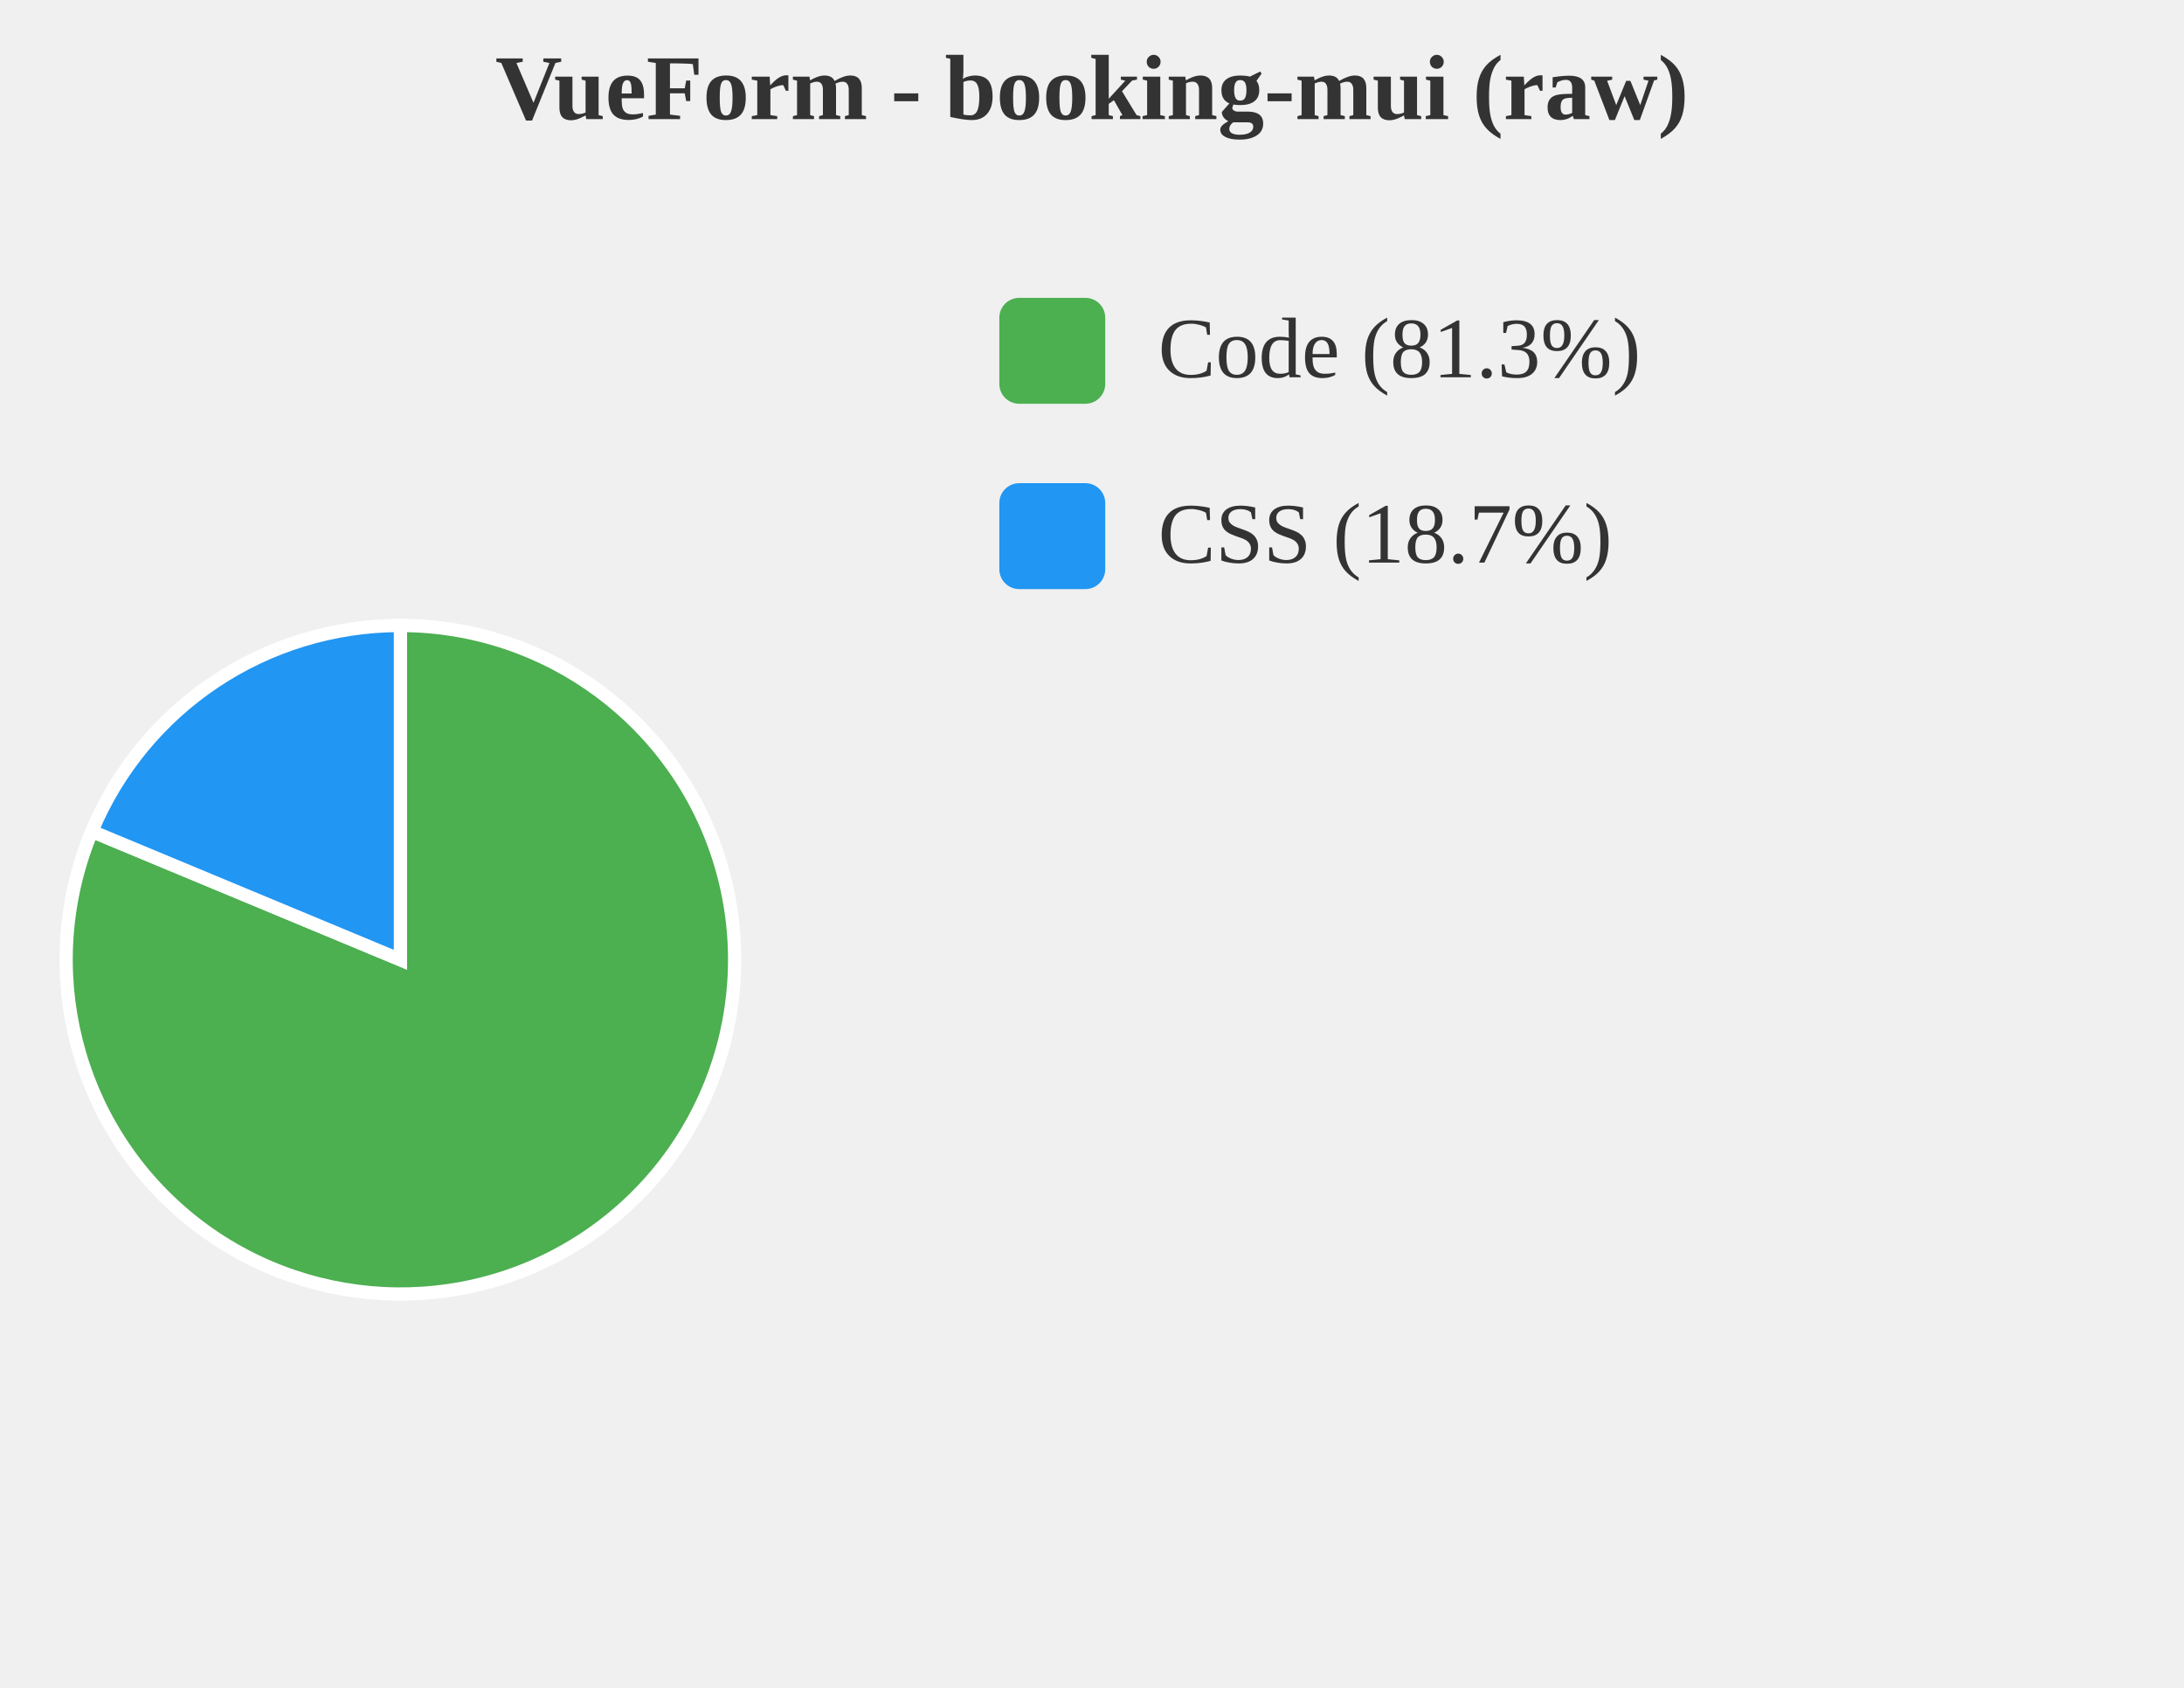
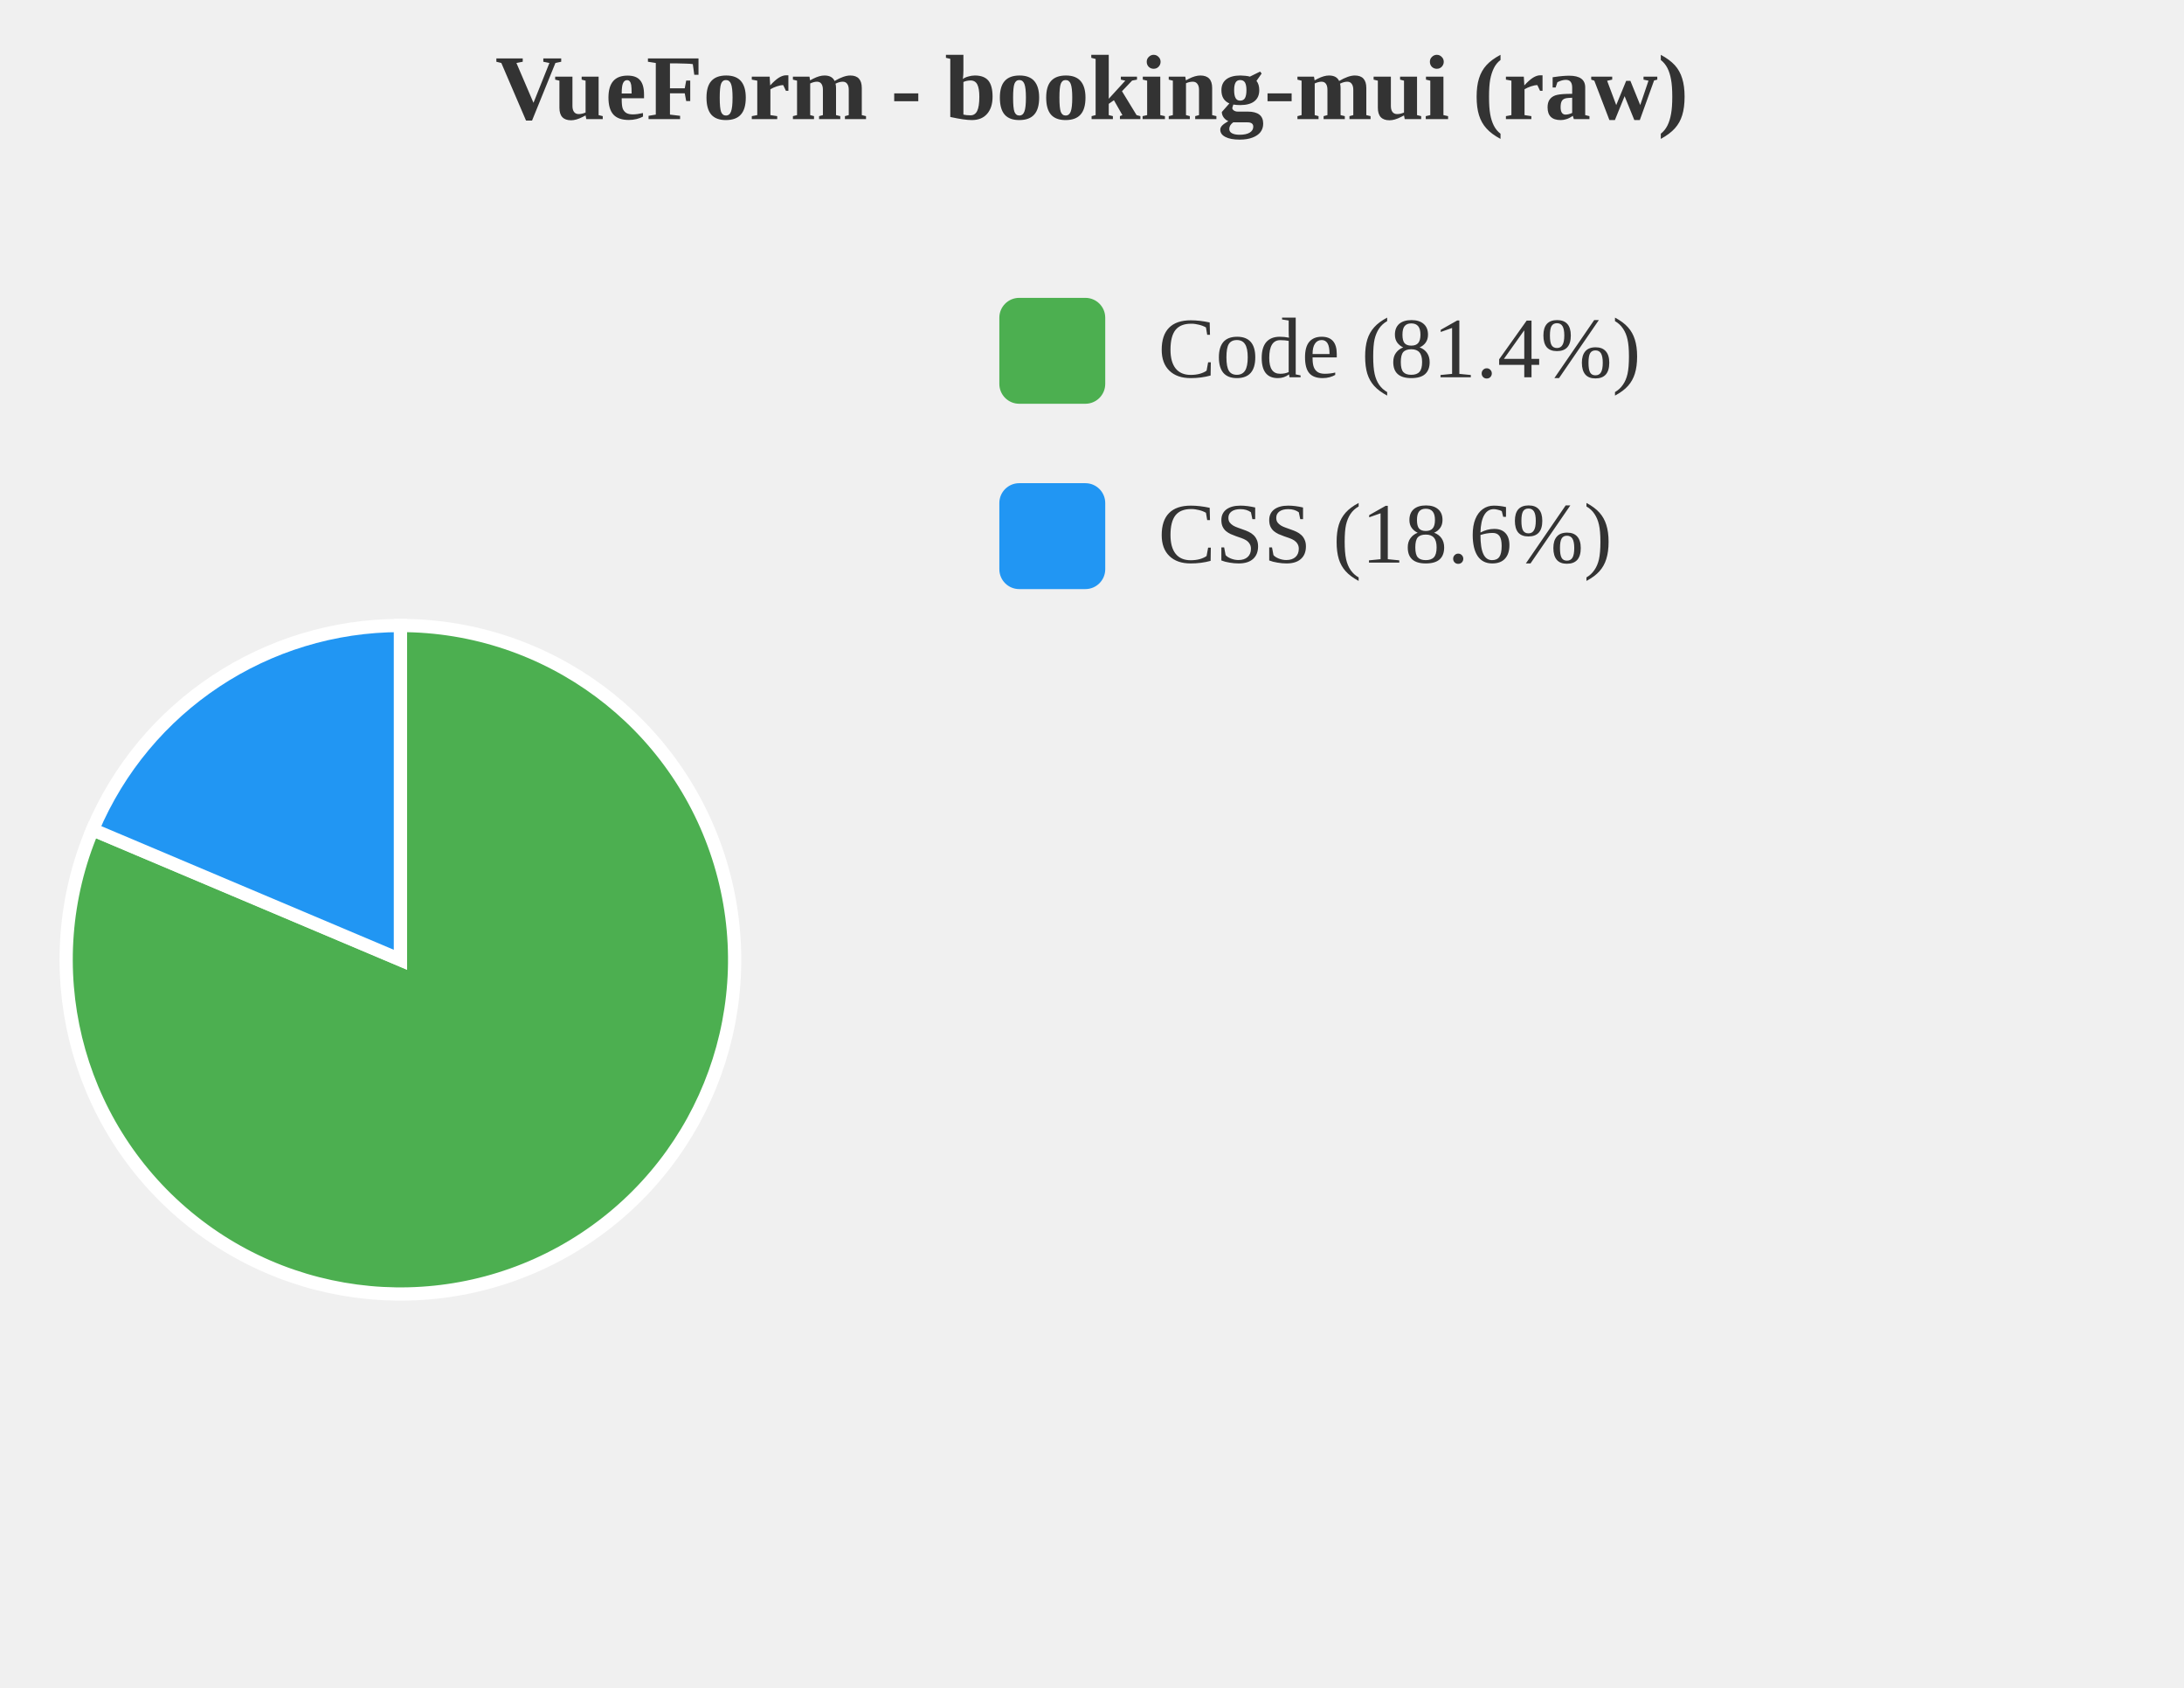
<svg xmlns="http://www.w3.org/2000/svg" width="330" height="255" viewBox="0 0 330 255">
  <text x="165" y="18" text-anchor="middle" font-size="14" font-weight="600" fill="#333">VueForm - booking-mui (raw)</text>
-   <path d="M 60.5 145 L 60.5 94.5 A 50.5 50.5 0 1 1 13.875 125.599 Z" fill="#4CAF50" stroke="#fff" stroke-width="2" />
-   <path d="M 60.5 145 L 13.875 125.599 A 50.5 50.5 0 0 1 60.5 94.5 Z" fill="#2196F3" stroke="#fff" stroke-width="2" />
+   <path d="M 60.5 145 L 60.5 94.5 A 50.5 50.5 0 1 1 13.985 125.338 Z" fill="#4CAF50" stroke="#fff" stroke-width="2" />
+   <path d="M 60.5 145 L 13.985 125.338 A 50.5 50.5 0 0 1 60.5 94.5 Z" fill="#2196F3" stroke="#fff" stroke-width="2" />
  <g>
    <rect x="151" y="45" width="16" height="16" fill="#4CAF50" rx="3" />
-     <text x="175" y="57" font-size="13" fill="#333">Code (81.3%)</text>
+     <text x="175" y="57" font-size="13" fill="#333">Code (81.4%)</text>
  </g>
  <g>
    <rect x="151" y="73" width="16" height="16" fill="#2196F3" rx="3" />
-     <text x="175" y="85" font-size="13" fill="#333">CSS (18.7%)</text>
+     <text x="175" y="85" font-size="13" fill="#333">CSS (18.6%)</text>
  </g>
</svg>
